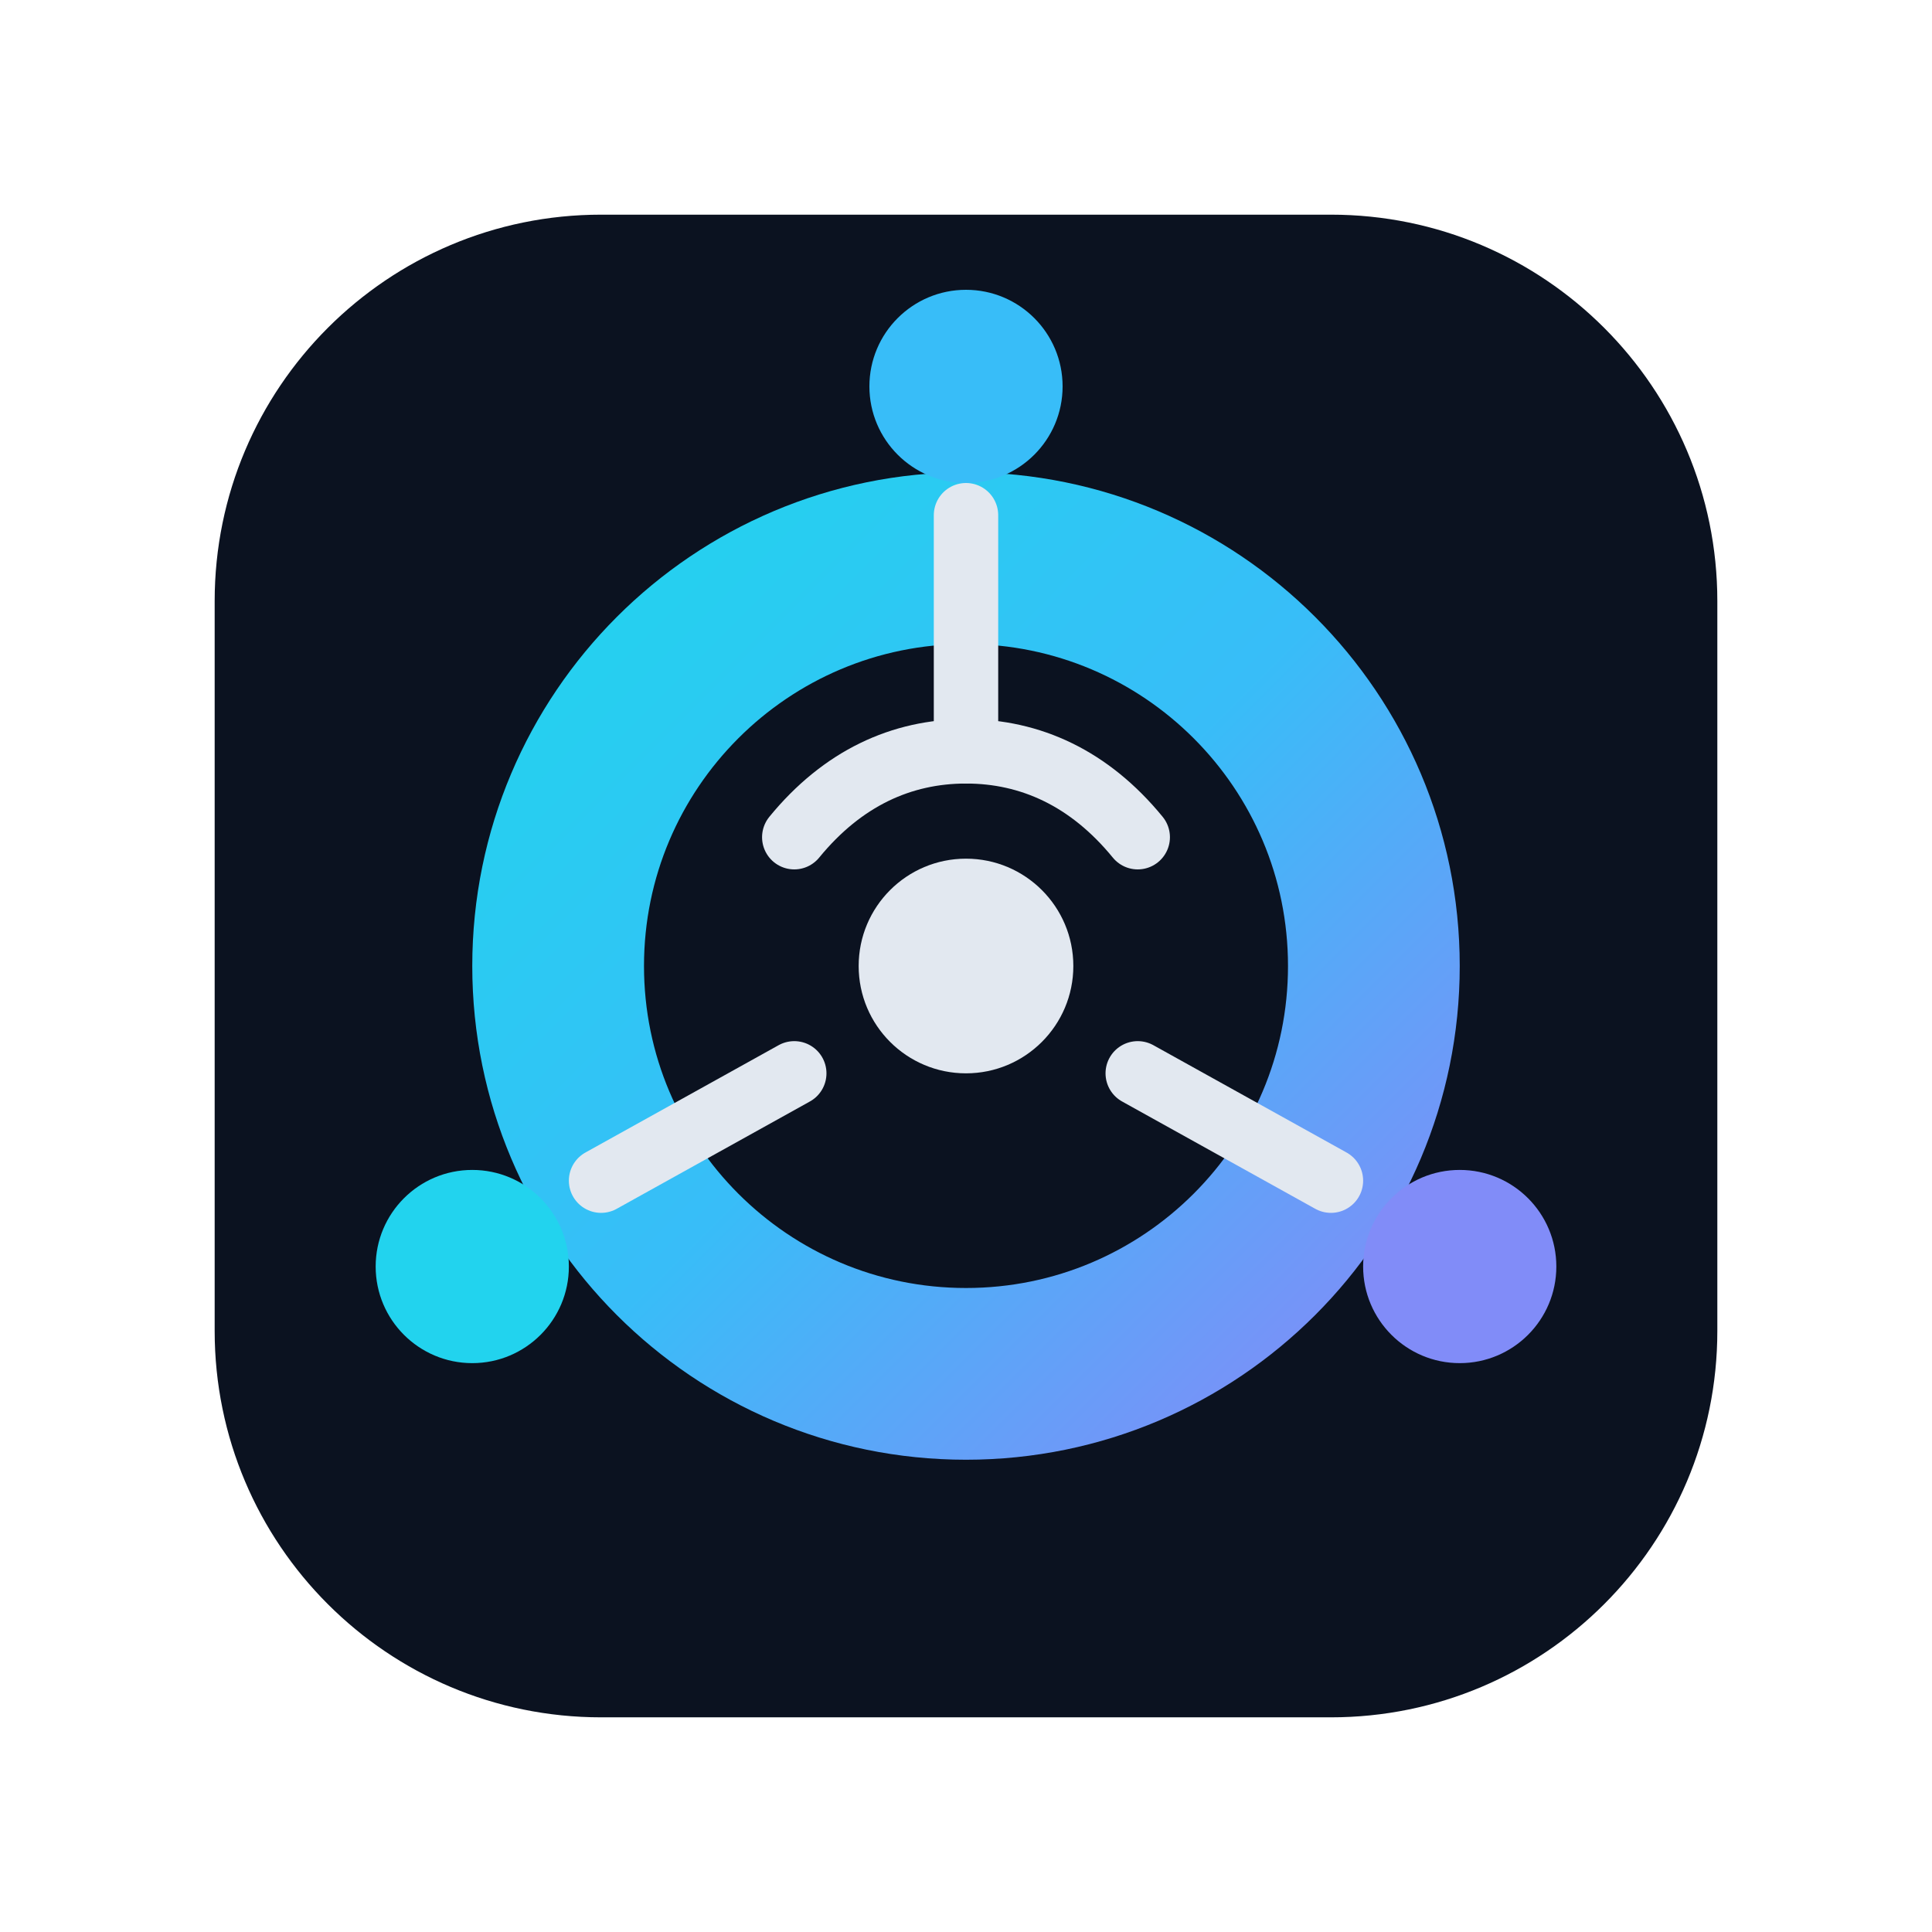
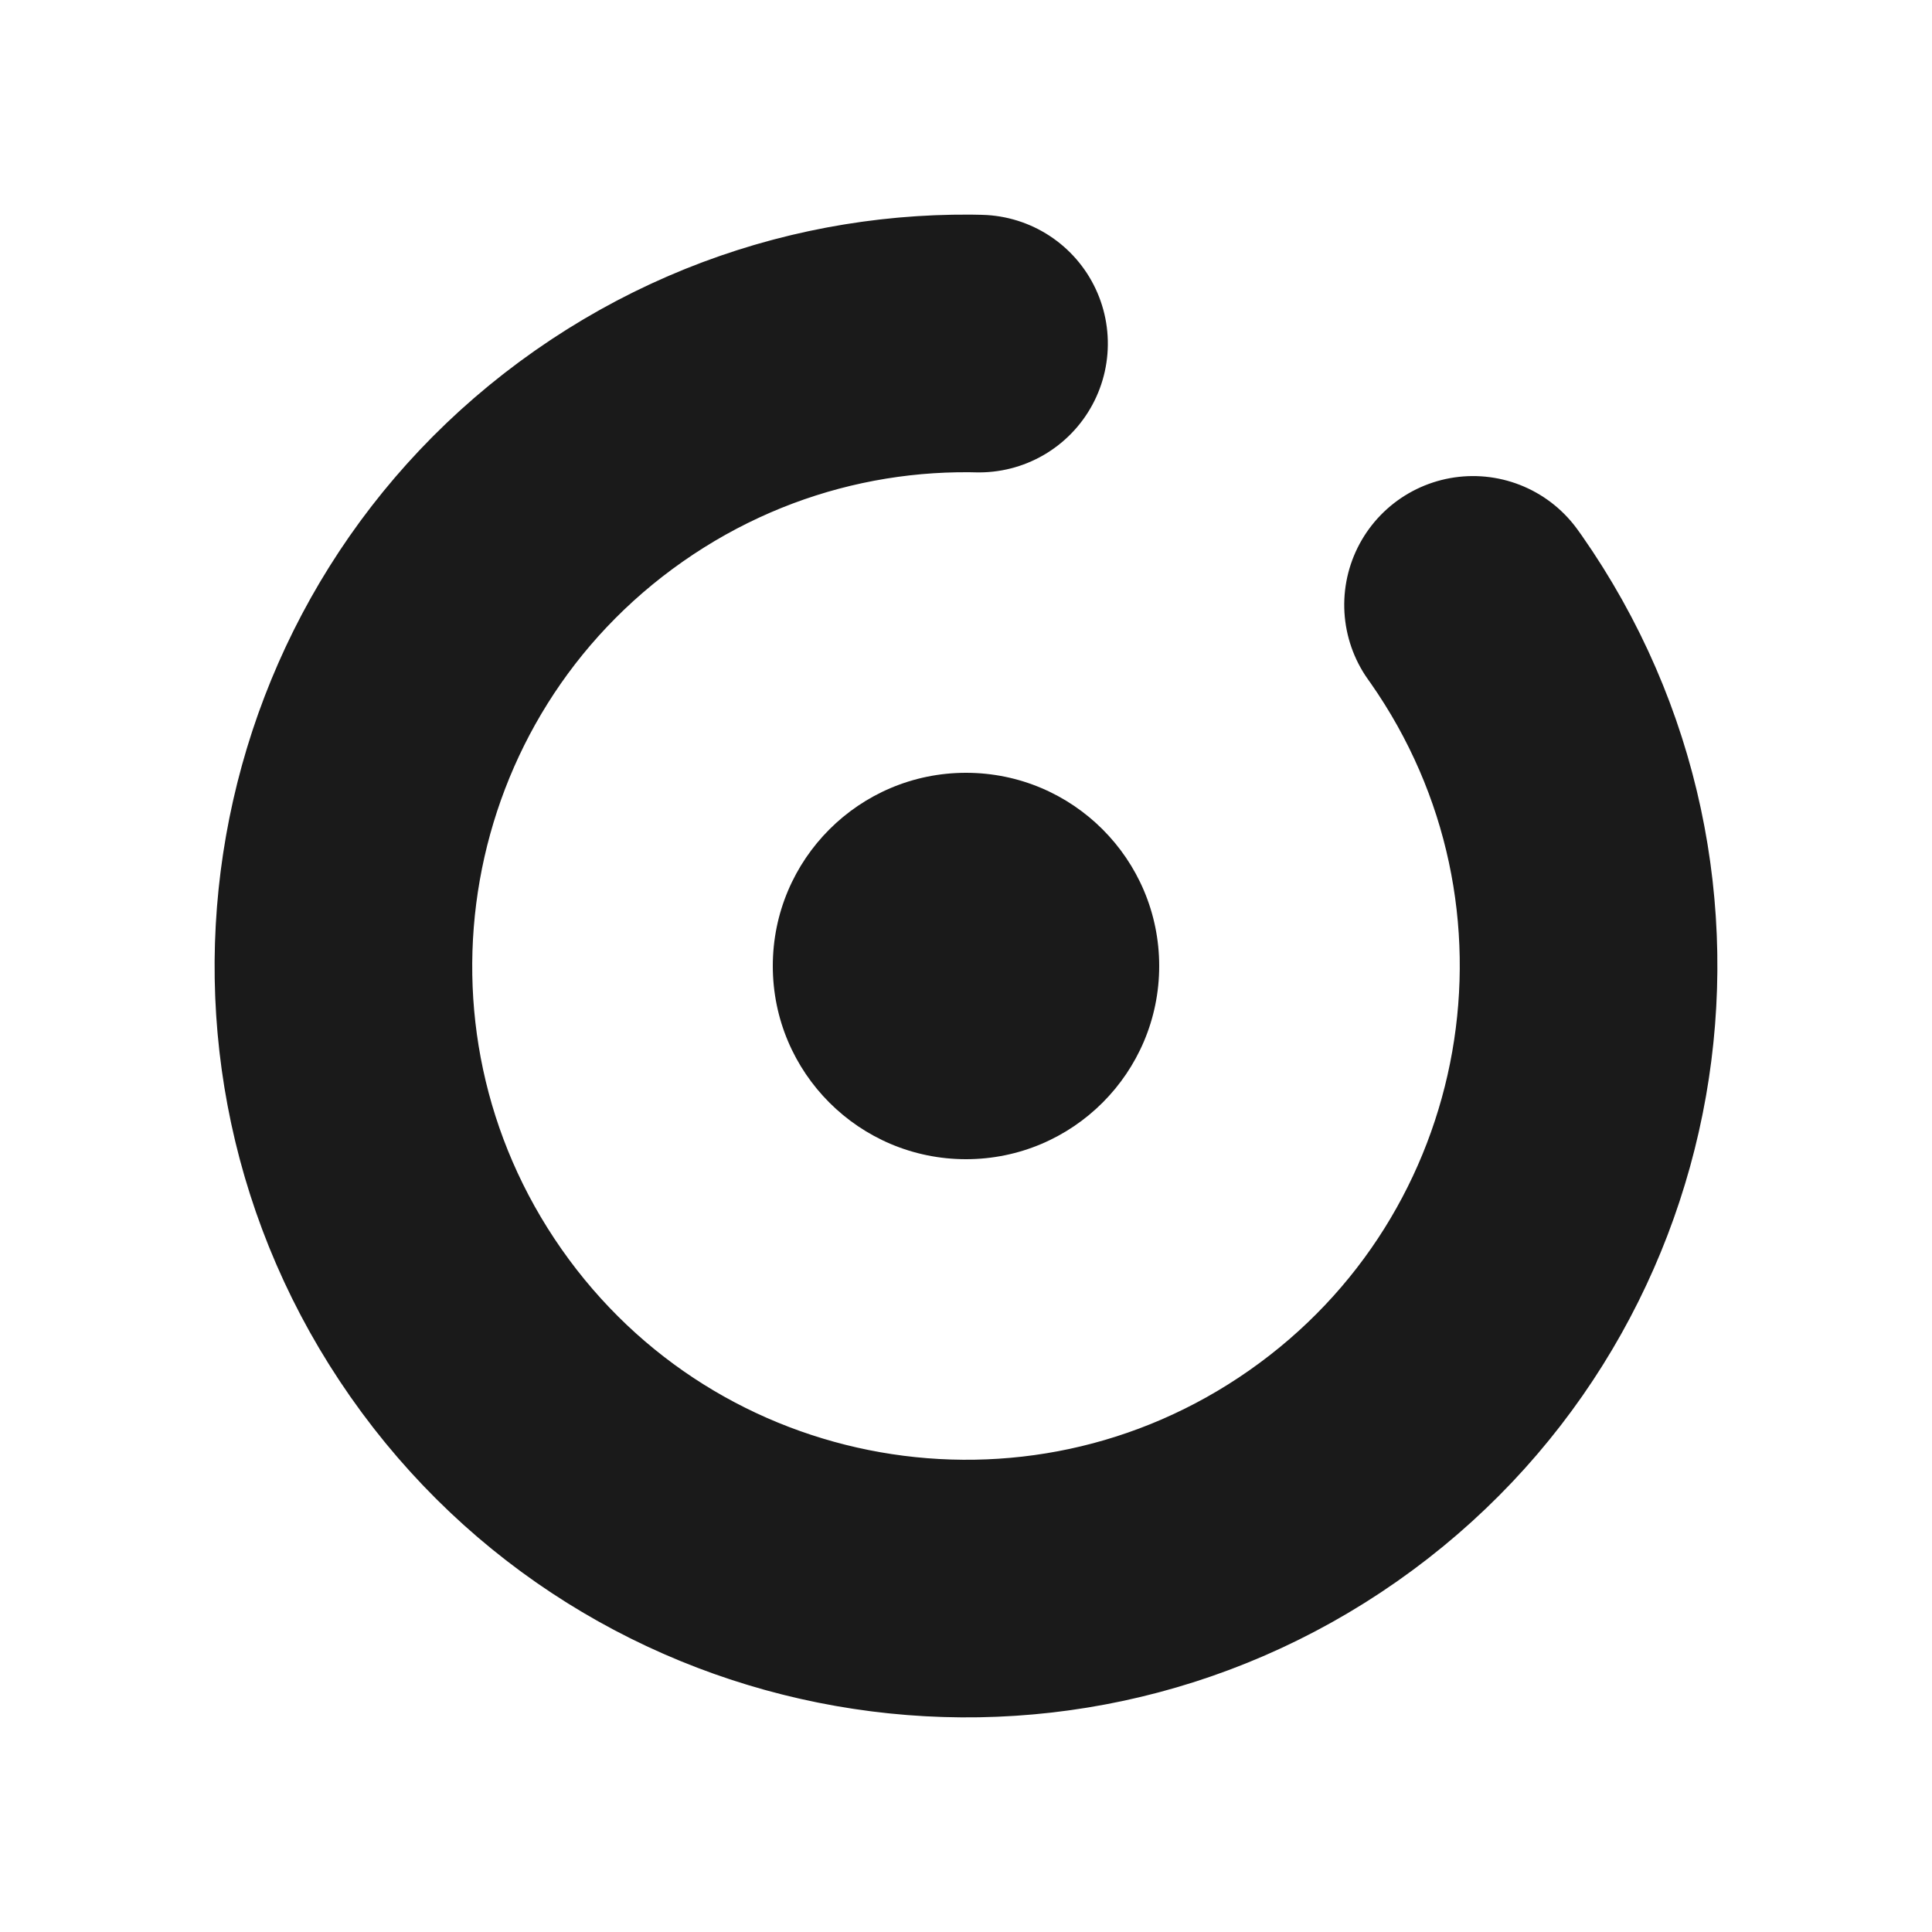
<svg xmlns="http://www.w3.org/2000/svg" width="180" height="180" viewBox="0 0 180 180" fill="none">
-   <rect x="20" y="20" width="140" height="140" rx="36" fill="#0B1220" />
-   <circle cx="90" cy="90" r="38" stroke="url(#hubGrad)" stroke-width="16" />
-   <circle cx="90" cy="90" r="10" fill="#E2E8F0" />
-   <circle cx="90" cy="36" r="9" fill="#38BDF8" />
-   <circle cx="136" cy="118" r="9" fill="#818CF8" />
-   <circle cx="44" cy="118" r="9" fill="#22D3EE" />
-   <path d="M90 48V70" stroke="#E2E8F0" stroke-width="6" stroke-linecap="round" />
-   <path d="M124 110L106 100" stroke="#E2E8F0" stroke-width="6" stroke-linecap="round" />
-   <path d="M56 110L74 100" stroke="#E2E8F0" stroke-width="6" stroke-linecap="round" />
-   <path d="M106 78C101.5 72.5 96 70 90 70C84 70 78.5 72.5 74 78" stroke="#E2E8F0" stroke-width="6" stroke-linecap="round" />
-   <defs>
-     <linearGradient id="hubGrad" x1="52" y1="52" x2="128" y2="128" gradientUnits="userSpaceOnUse">
-       <stop stop-color="#22D3EE" />
-       <stop offset="0.5" stop-color="#38BDF8" />
-       <stop offset="1" stop-color="#818CF8" />
-     </linearGradient>
-   </defs>
+   <circle cx="90" cy="90" r="58" stroke="#1A1A1A" stroke-width="24" stroke-linecap="round" stroke-dasharray="310 54" transform="rotate(-35 90 90)" fill="none" />
+   <circle cx="90" cy="90" r="18" fill="#1A1A1A" />
</svg>
